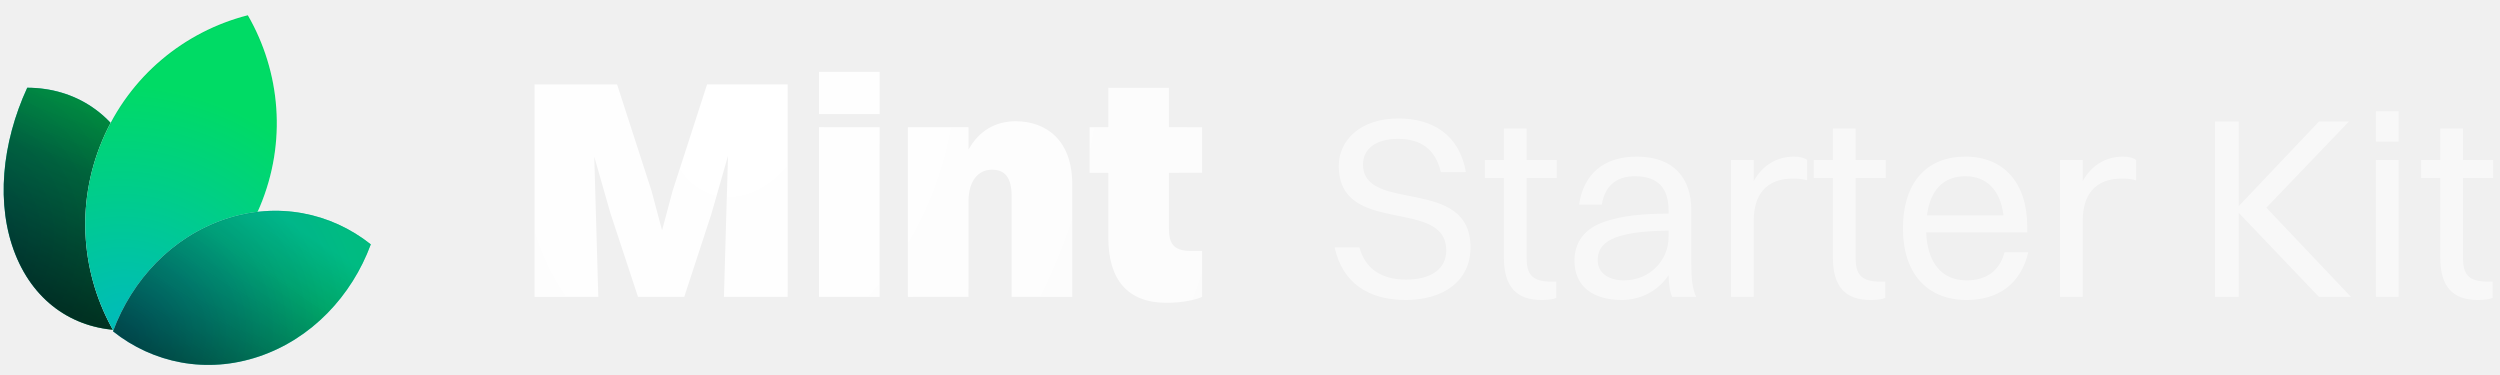
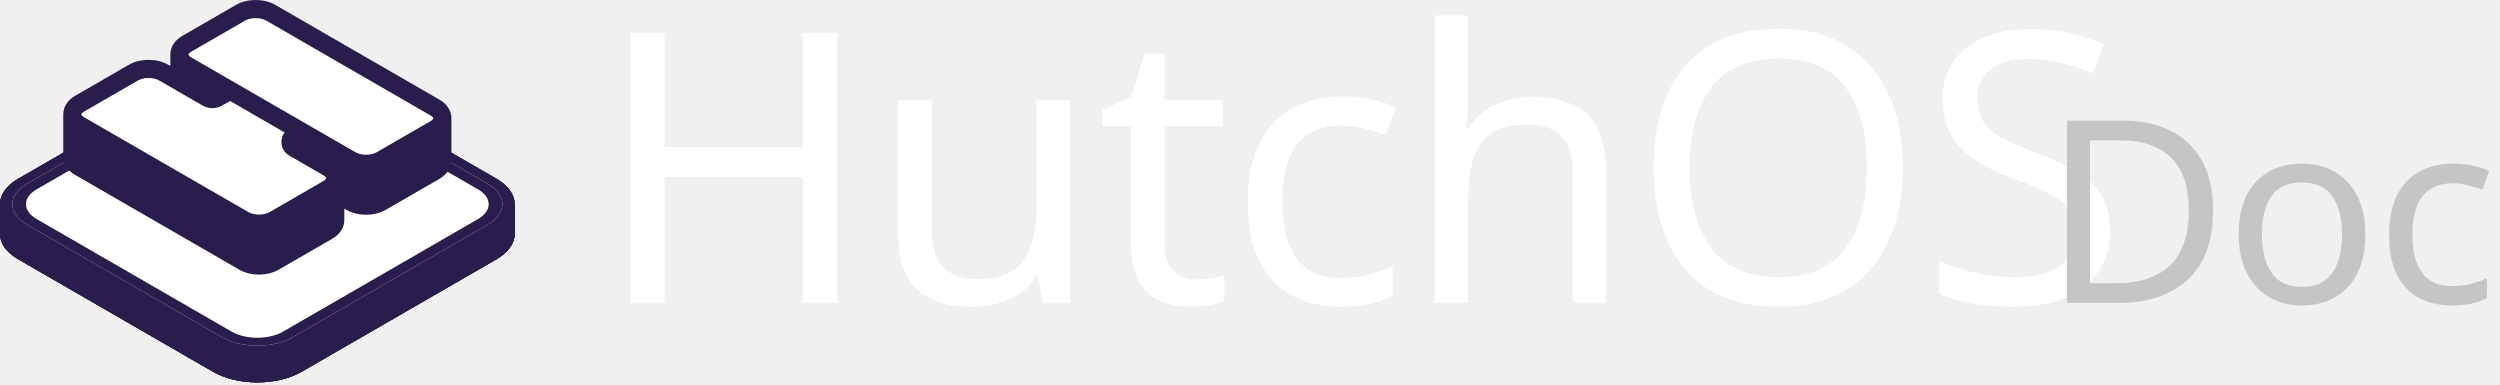
- <svg xmlns="http://www.w3.org/2000/svg" width="160" height="24" viewBox="0 0 160 24" fill="none">
-   <path d="M7.953 21.139C4.896 21.13 2.255 19.458 0.987 16.29C-0.28 13.121 0.109 9.163 1.744 5.615C4.801 5.624 7.442 7.296 8.71 10.465C9.977 13.633 9.588 17.591 7.953 21.139Z" fill="white" />
-   <path d="M7.953 21.139C4.896 21.13 2.255 19.458 0.987 16.29C-0.28 13.121 0.109 9.163 1.744 5.615C4.801 5.624 7.442 7.296 8.71 10.465C9.977 13.633 9.588 17.591 7.953 21.139Z" fill="url(#paint0_radial_115_109)" />
-   <path d="M7.953 21.139C4.896 21.13 2.255 19.458 0.987 16.29C-0.28 13.121 0.109 9.163 1.744 5.615C4.801 5.624 7.442 7.296 8.71 10.465C9.977 13.633 9.588 17.591 7.953 21.139Z" fill="black" fill-opacity="0.5" style="mix-blend-mode:hard-light" />
-   <path d="M7.953 21.139C4.896 21.13 2.255 19.458 0.987 16.29C-0.28 13.121 0.109 9.163 1.744 5.615C4.801 5.624 7.442 7.296 8.71 10.465C9.977 13.633 9.588 17.591 7.953 21.139Z" fill="url(#paint1_linear_115_109)" fill-opacity="0.5" style="mix-blend-mode:hard-light" />
-   <path d="M7.935 21.111C4.897 21.096 2.274 19.431 1.013 16.279C-0.248 13.124 0.136 9.182 1.762 5.643C4.8 5.659 7.423 7.324 8.684 10.476C9.945 13.63 9.561 17.572 7.935 21.111Z" stroke="url(#paint2_linear_115_109)" stroke-opacity="0.05" stroke-width="0.056" />
-   <path d="M7.31 21.257C11.354 20.221 14.884 17.375 16.628 13.236C18.373 9.097 17.945 4.587 15.86 0.976C11.816 2.012 8.287 4.858 6.542 8.998C4.797 13.137 5.225 17.646 7.31 21.257Z" fill="white" />
-   <path d="M7.31 21.257C11.354 20.221 14.884 17.375 16.628 13.236C18.373 9.097 17.945 4.587 15.86 0.976C11.816 2.012 8.287 4.858 6.542 8.998C4.797 13.137 5.225 17.646 7.31 21.257Z" fill="url(#paint3_radial_115_109)" />
-   <path d="M16.602 13.225C14.864 17.349 11.351 20.187 7.324 21.225C5.253 17.624 4.829 13.132 6.568 9.009C8.306 4.885 11.819 2.047 15.846 1.009C17.918 4.61 18.341 9.101 16.602 13.225Z" stroke="url(#paint4_linear_115_109)" stroke-opacity="0.05" stroke-width="0.056" />
-   <path d="M7.234 21.207C9.789 23.237 13.21 23.951 16.577 22.814C19.944 21.677 22.506 18.945 23.73 15.638C21.175 13.608 17.754 12.894 14.387 14.031C11.02 15.168 8.458 17.901 7.234 21.207Z" fill="white" />
-   <path d="M7.234 21.207C9.789 23.237 13.21 23.951 16.577 22.814C19.944 21.677 22.506 18.945 23.73 15.638C21.175 13.608 17.754 12.894 14.387 14.031C11.02 15.168 8.458 17.901 7.234 21.207Z" fill="url(#paint5_radial_115_109)" />
-   <path d="M7.234 21.207C9.789 23.237 13.21 23.951 16.577 22.814C19.944 21.677 22.506 18.945 23.73 15.638C21.175 13.608 17.754 12.894 14.387 14.031C11.02 15.168 8.458 17.901 7.234 21.207Z" fill="black" fill-opacity="0.2" style="mix-blend-mode:hard-light" />
-   <path d="M7.234 21.207C9.789 23.237 13.21 23.951 16.577 22.814C19.944 21.677 22.506 18.945 23.73 15.638C21.175 13.608 17.754 12.894 14.387 14.031C11.02 15.168 8.458 17.901 7.234 21.207Z" fill="url(#paint6_linear_115_109)" fill-opacity="0.5" style="mix-blend-mode:hard-light" />
-   <path d="M16.568 22.787C13.218 23.918 9.814 23.212 7.267 21.198C8.492 17.907 11.044 15.189 14.396 14.058C17.747 12.927 21.15 13.633 23.697 15.648C22.472 18.938 19.92 21.656 16.568 22.787Z" stroke="url(#paint7_linear_115_109)" stroke-opacity="0.05" stroke-width="0.056" />
-   <path d="M34.212 19V5.4H39.492L41.692 12.2L42.372 14.74L43.052 12.2L45.252 5.4H50.412V19H46.332L46.592 9.98L45.532 13.68L43.792 19H40.832L39.052 13.6L38.032 10.02L38.292 19H34.212ZM52.416 7.3V4.6H56.295V7.3H52.416ZM52.416 19V8.14H56.295V19H52.416ZM58.104 19V8.14H61.984V9.58C62.664 8.34 63.744 7.76 65.004 7.76C66.964 7.76 68.624 8.98 68.624 11.78V19H64.744V12.56C64.744 11.34 64.304 10.86 63.484 10.86C62.604 10.86 61.984 11.58 61.984 12.88V19H58.104ZM70.933 15.22V11.06H69.733V8.14H70.933V5.62H74.813V8.14H76.933V11.06H74.813V14.6C74.813 15.5 75.033 16.06 76.213 16.06H76.933V19C76.493 19.2 75.673 19.38 74.653 19.38C72.153 19.38 70.933 17.88 70.933 15.22Z" fill="url(#paint8_radial_115_109)" />
-   <path d="M87.232 10.519C87.232 13.687 94.112 11.229 94.112 15.832C94.112 17.994 92.364 19.198 89.971 19.198C87.562 19.198 85.912 18.093 85.417 15.832H87.001C87.364 17.169 88.371 17.895 89.987 17.895C91.671 17.895 92.561 17.152 92.561 16.03C92.561 12.598 85.681 15.155 85.681 10.618C85.681 9.001 87.034 7.582 89.509 7.582C91.671 7.582 93.403 8.621 93.816 11.014H92.215C91.868 9.529 90.912 8.886 89.476 8.886C88.057 8.886 87.232 9.529 87.232 10.519ZM96.25 16.476V11.393H95.029V10.239H96.25V8.226H97.702V10.239H99.632V11.393H97.702V16.476C97.702 17.532 98.015 18.026 99.302 18.026H99.599V19.066C99.434 19.148 99.071 19.198 98.659 19.198C97.025 19.198 96.25 18.323 96.25 16.476ZM102.516 13.093H101.064C101.345 11.162 102.615 10.024 104.76 10.024C107.103 10.024 108.242 11.393 108.242 13.44V16.888C108.242 17.895 108.324 18.521 108.555 19H107.021C106.856 18.654 106.806 18.142 106.79 17.614C106.047 18.72 104.859 19.198 103.803 19.198C101.988 19.198 100.767 18.357 100.767 16.69C100.767 15.486 101.427 14.611 102.714 14.182C103.902 13.786 105.107 13.687 106.79 13.671V13.473C106.79 12.053 106.13 11.278 104.628 11.278C103.374 11.278 102.698 11.971 102.516 13.093ZM102.252 16.657C102.252 17.465 102.929 17.944 103.952 17.944C105.569 17.944 106.79 16.674 106.79 15.172V14.759C103.061 14.793 102.252 15.585 102.252 16.657ZM110.787 19V10.239H112.239V11.591C112.833 10.519 113.774 10.024 114.83 10.024C115.176 10.024 115.49 10.107 115.655 10.239V11.542C115.407 11.46 115.094 11.427 114.747 11.427C112.998 11.427 112.239 12.515 112.239 14.1V19H110.787ZM117.305 16.476V11.393H116.084V10.239H117.305V8.226H118.757V10.239H120.688V11.393H118.757V16.476C118.757 17.532 119.071 18.026 120.358 18.026H120.655V19.066C120.49 19.148 120.127 19.198 119.714 19.198C118.081 19.198 117.305 18.323 117.305 16.476ZM129.809 16.145C129.33 18.192 127.862 19.198 125.865 19.198C123.324 19.198 121.79 17.482 121.79 14.627C121.79 11.658 123.324 10.024 125.783 10.024C128.258 10.024 129.743 11.723 129.743 14.512V14.875H123.275C123.357 16.838 124.281 17.944 125.865 17.944C127.103 17.944 127.977 17.35 128.291 16.145H129.809ZM125.783 11.278C124.38 11.278 123.539 12.152 123.324 13.786H128.225C128.027 12.169 127.152 11.278 125.783 11.278ZM131.843 19V10.239H133.295V11.591C133.889 10.519 134.829 10.024 135.885 10.024C136.232 10.024 136.545 10.107 136.71 10.239V11.542C136.463 11.46 136.149 11.427 135.803 11.427C134.054 11.427 133.295 12.515 133.295 14.1V19H131.843ZM141.763 19V7.78H143.281V13.192L148.413 7.78H150.327L145.047 13.291L150.459 19H148.413L143.281 13.621V19H141.763ZM152.06 9.067V7.12H153.512V9.067H152.06ZM152.06 19V10.239H153.512V19H152.06ZM156.178 16.476V11.393H154.957V10.239H156.178V8.226H157.63V10.239H159.56V11.393H157.63V16.476C157.63 17.532 157.943 18.026 159.23 18.026H159.527V19.066C159.362 19.148 158.999 19.198 158.587 19.198C156.953 19.198 156.178 18.323 156.178 16.476Z" fill="white" fill-opacity="0.55" />
-   <defs>
-     <radialGradient id="paint0_radial_115_109" cx="0" cy="0" r="1" gradientUnits="userSpaceOnUse" gradientTransform="translate(-3.00503 15.023) rotate(-10.029) scale(17.9572 17.784)">
-       <stop stop-color="#00B0BB" />
-       <stop offset="1" stop-color="#00DB65" />
-     </radialGradient>
-     <linearGradient id="paint1_linear_115_109" x1="7.39" y1="4.813" x2="1.63" y2="18.689" gradientUnits="userSpaceOnUse">
-       <stop stop-color="#18E299" />
-       <stop offset="1" />
-     </linearGradient>
-     <linearGradient id="paint2_linear_115_109" x1="7.948" y1="8.016" x2="1.761" y2="18.746" gradientUnits="userSpaceOnUse">
-       <stop />
-       <stop offset="1" stop-opacity="0" />
-     </linearGradient>
-     <radialGradient id="paint3_radial_115_109" cx="0" cy="0" r="1" gradientUnits="userSpaceOnUse" gradientTransform="translate(8.11404 20.8822) rotate(-75.7542) scale(21.6246 23.7772)">
-       <stop stop-color="#00BBBB" />
-       <stop offset="0.713" stop-color="#00DB65" />
-     </radialGradient>
-     <linearGradient id="paint4_linear_115_109" x1="7.602" y1="5.871" x2="15.556" y2="16.372" gradientUnits="userSpaceOnUse">
-       <stop />
-       <stop offset="1" stop-opacity="0" />
-     </linearGradient>
-     <radialGradient id="paint5_radial_115_109" cx="0" cy="0" r="1" gradientUnits="userSpaceOnUse" gradientTransform="translate(7.84537 21.5181) rotate(-20.3525) scale(18.5603 17.32)">
-       <stop stop-color="#00B0BB" />
-       <stop offset="1" stop-color="#00DB65" />
-     </radialGradient>
-     <linearGradient id="paint6_linear_115_109" x1="16.808" y1="13.007" x2="10.041" y2="22.994" gradientUnits="userSpaceOnUse">
-       <stop stop-color="#00B1BC" />
-       <stop offset="1" />
-     </linearGradient>
-     <linearGradient id="paint7_linear_115_109" x1="16.808" y1="13.007" x2="14.169" y2="23.841" gradientUnits="userSpaceOnUse">
-       <stop />
-       <stop offset="1" stop-opacity="0" />
-     </linearGradient>
-     <radialGradient id="paint8_radial_115_109" cx="0" cy="0" r="1" gradientUnits="userSpaceOnUse" gradientTransform="translate(47.2781 7) rotate(19.0047) scale(67.5582 85.7506)">
-       <stop stop-color="white" />
-       <stop offset="1" stop-color="white" stop-opacity="0.5" />
-     </radialGradient>
-   </defs>
+ <svg xmlns="http://www.w3.org/2000/svg" width="813px" height="125px" viewBox="0 0 813 125" version="1.1">
+   <g id="Page-1" stroke="none" stroke-width="1" fill="none" fill-rule="evenodd">
+     <g id="Group-3-Copy">
+       <text id="HutchOS-Docs" font-family="LeagueSpartan-Medium, League Spartan" font-size="123" font-weight="400" letter-spacing="-1.9">
+         <tspan x="193.136" y="98.517" fill="#FFFFFF">HutchOS</tspan>
+         <tspan x="634.784" y="98.517" fill="#291D4D"> </tspan>
+         <tspan x="664.148" y="98.517" font-family="LeagueSpartan-Regular, League Spartan" font-size="83" font-weight="normal" letter-spacing="-1.282" fill="#C5C5C5">Docs</tspan>
+       </text>
+       <path d="M8.759,82.683 C5.584,80.85 3.997,78.447 3.997,76.045 C3.997,73.643 5.584,71.241 8.759,69.408 L72.185,32.792 C78.535,29.126 88.83,29.126 95.18,32.792 L158.606,69.408 C161.781,71.241 163.369,73.643 163.369,76.045 C163.369,78.447 161.782,80.85 158.606,82.683 L95.18,119.299 C88.83,122.965 78.535,122.965 72.185,119.299 L8.759,82.683 Z" id="Path" fill="#FFFFFF" fill-rule="nonzero" />
+       <path d="M74.001,35.937 L10.575,72.553 C8.061,74.004 7.628,75.398 7.628,76.045 C7.628,76.693 8.061,78.087 10.575,79.538 L74.001,116.154 C76.494,117.594 79.99,118.417 83.683,118.417 C87.376,118.417 90.872,117.594 93.365,116.154 L156.791,79.538 C159.305,78.087 159.738,76.693 159.738,76.045 C159.738,75.398 159.304,74.004 156.791,72.553 L93.365,35.937 C90.872,34.498 87.376,33.674 83.683,33.674 C79.99,33.674 76.494,34.498 74.001,35.937 Z M3.997,76.045 C3.997,78.447 5.584,80.85 8.759,82.683 L72.185,119.299 C78.535,122.965 88.83,122.965 95.18,119.299 L158.606,82.683 C161.782,80.85 163.369,78.447 163.369,76.045 C163.369,73.643 161.781,71.241 158.606,69.408 L95.18,32.792 C88.83,29.126 78.535,29.126 72.185,32.792 L8.759,69.408 C5.584,71.241 3.997,73.643 3.997,76.045 Z" id="Shape" fill="#291D4D" />
+       <path d="M95.18,23.153 C88.83,19.487 78.535,19.487 72.185,23.153 L72.185,32.792 C78.535,29.126 88.83,29.126 95.18,32.792 L95.18,23.153 Z" id="Path" fill="#FFFFFF" fill-rule="nonzero" />
+       <path d="M75.816,25.426 L75.816,27.427 C78.359,26.737 81.053,26.412 83.683,26.412 C86.313,26.412 89.006,26.737 91.549,27.427 L91.549,25.426 C89.297,24.531 86.549,24.034 83.683,24.034 C80.816,24.034 78.069,24.531 75.816,25.426 Z M95.18,23.153 C88.83,19.487 78.535,19.487 72.185,23.153 L72.185,32.792 C73.29,32.154 74.514,31.628 75.816,31.212 C80.696,29.653 86.669,29.653 91.549,31.212 C92.851,31.628 94.075,32.154 95.18,32.792 L95.18,23.153 Z" id="Shape" fill="#291D4D" />
+       <polygon id="Path" fill="#FFFFFF" fill-rule="nonzero" points="72.185 23.153 8.759 59.768 8.759 69.408 72.185 32.792" />
+       <path d="M12.39,61.865 L12.39,63.119 L68.554,30.696 L68.554,29.442 L12.39,61.865 Z M8.759,59.768 L8.759,69.408 L72.185,32.792 L72.185,23.153 L8.759,59.768 Z" id="Shape" fill="#291D4D" />
+       <polygon id="Path" fill="#FFFFFF" fill-rule="nonzero" points="158.606 59.768 95.18 23.153 95.18 32.792 158.606 69.408" />
+       <path d="M95.18,23.153 L95.18,32.792 L158.606,69.408 L158.606,59.768 L95.18,23.153 Z M98.811,29.442 L98.811,30.696 L154.975,63.119 L154.975,61.865 L98.811,29.442 Z" id="Shape" fill="#291D4D" />
+       <path d="M3.997,66.405 C3.997,64.003 5.584,61.601 8.759,59.768 L8.759,69.408 C5.584,71.241 3.997,73.643 3.997,76.045 L3.997,66.405 Z" id="Path" fill="#FFFFFF" fill-rule="nonzero" />
+       <path d="M7.628,70.132 C7.979,69.882 8.356,69.641 8.759,69.408 L8.759,59.768 C7.131,60.708 5.921,61.797 5.128,62.96 C4.374,64.064 3.997,65.235 3.997,66.405 L3.997,76.045 C3.997,73.947 5.207,71.85 7.628,70.132 Z" id="Path" fill="#291D4D" />
+       <path d="M163.369,66.405 C163.368,64.003 161.781,61.601 158.606,59.768 L158.606,69.408 C161.781,71.241 163.368,73.643 163.369,76.045 L163.369,66.405 Z" id="Path" fill="#FFFFFF" fill-rule="nonzero" />
+       <path d="M163.369,66.405 C163.369,65.235 162.992,64.064 162.238,62.96 C161.444,61.797 160.234,60.708 158.606,59.768 L158.606,69.408 C159.009,69.641 159.386,69.882 159.738,70.132 C162.158,71.85 163.368,73.947 163.369,76.045 L163.369,66.405 Z" id="Path" fill="#291D4D" />
+       <path d="M8.759,73.044 C5.584,71.211 3.997,68.809 3.997,66.407 L3.997,76.045 C3.996,78.447 5.584,80.85 8.759,82.683 L8.759,73.044 Z" id="Path" fill="#FFFFFF" fill-rule="nonzero" />
+       <path d="M7.628,72.32 C5.207,70.602 3.997,68.504 3.997,66.407 L3.997,76.045 C3.996,77.216 4.373,78.387 5.128,79.492 C5.921,80.654 7.131,81.744 8.759,82.683 L8.759,73.044 C8.356,72.811 7.979,72.57 7.628,72.32 Z" id="Path" fill="#291D4D" />
+       <path d="M158.606,73.044 C161.781,71.211 163.368,68.809 163.369,66.407 L163.369,76.045 C163.369,78.447 161.782,80.85 158.606,82.683 L158.606,73.044 Z" id="Path" fill="#FFFFFF" fill-rule="nonzero" />
+       <path d="M163.369,66.407 C163.368,68.504 162.158,70.602 159.738,72.32 C159.386,72.57 159.009,72.811 158.606,73.044 L158.606,82.683 C160.234,81.744 161.444,80.654 162.238,79.492 C162.992,78.387 163.369,77.216 163.369,76.045 L163.369,66.407 Z" id="Path" fill="#291D4D" />
+       <polygon id="Path" fill="#FFFFFF" fill-rule="nonzero" points="8.759 73.044 72.185 109.66 72.185 119.299 8.759 82.683" />
+       <path d="M8.759,73.044 L8.759,82.683 L72.185,119.299 L72.185,109.66 L8.759,73.044 Z M12.39,79.333 L68.554,111.756 L68.554,113.01 L12.39,80.587 L12.39,79.333 Z" id="Shape" fill="#291D4D" />
+       <polygon id="Path" fill="#FFFFFF" fill-rule="nonzero" points="95.18 109.66 158.606 73.044 158.606 82.683 95.18 119.299" />
+       <path d="M98.811,111.756 L98.811,113.01 L154.975,80.587 L154.975,79.333 L98.811,111.756 Z M95.18,109.66 L95.18,119.299 L158.606,82.683 L158.606,73.044 L95.18,109.66 Z" id="Shape" fill="#291D4D" />
+       <path d="M72.185,109.66 C78.535,113.325 88.83,113.325 95.18,109.66 L95.18,119.299 C88.83,122.965 78.535,122.965 72.185,119.299 L72.185,109.66 Z" id="Path" fill="#FFFFFF" fill-rule="nonzero" />
+       <path d="M72.185,109.66 L72.185,119.299 C78.535,122.965 88.83,122.965 95.18,119.299 L95.18,109.66 C94.075,110.297 92.851,110.824 91.549,111.24 C86.669,112.799 80.696,112.799 75.816,111.24 C74.514,110.824 73.29,110.297 72.185,109.66 Z M75.816,115.025 L75.816,117.026 C78.069,117.921 80.816,118.417 83.683,118.417 C86.549,118.417 89.297,117.921 91.549,117.026 L91.549,115.025 C89.006,115.715 86.313,116.04 83.683,116.04 C81.053,116.04 78.359,115.715 75.816,115.025 Z" id="Shape" fill="#291D4D" />
+       <path d="M5.933,84.315 C1.977,82.031 1.15897086e-06,79.038 1.15897086e-06,76.045 C1.15897086e-06,73.052 1.978,70.06 5.933,67.777 L69.359,31.161 C77.27,26.594 90.096,26.594 98.006,31.161 L161.432,67.777 C165.388,70.06 167.365,73.054 167.365,76.047 C167.365,79.039 165.387,82.032 161.432,84.315 L98.006,120.931 C90.096,125.498 77.27,125.498 69.359,120.931 L5.933,84.315 Z M11.585,71.04 C9.19,72.422 7.993,74.234 7.993,76.046 C7.993,77.858 9.191,79.67 11.585,81.052 L75.011,117.668 C79.8,120.433 87.565,120.433 92.354,117.668 L155.78,81.052 C158.175,79.669 159.372,77.857 159.372,76.045 C159.372,74.233 158.175,72.422 155.78,71.04 L92.354,34.424 C87.565,31.659 79.8,31.659 75.011,34.424 L11.585,71.04 Z" id="Shape" fill="#291D4D" />
+       <path d="M4.91,78.94 C4.558,78.043 4.362,77.076 4.362,76.047 C4.362,75.017 4.557,74.05 4.91,73.152 C3.935,74.268 3.631,75.294 3.631,76.045 C3.631,76.797 3.934,77.824 4.91,78.94 Z M162.456,78.94 C162.808,78.042 163.004,77.074 163.004,76.044 C163.003,75.016 162.808,74.049 162.456,73.152 C163.431,74.268 163.734,75.295 163.734,76.046 C163.734,76.798 163.43,77.824 162.456,78.94 Z M1.15897086e-06,76.045 C1.15897086e-06,79.038 1.977,82.031 5.933,84.315 L69.359,120.931 C77.27,125.498 90.096,125.498 98.006,120.931 L161.432,84.315 C165.387,82.032 167.365,79.039 167.365,76.047 C167.365,73.054 165.388,70.06 161.432,67.777 L98.006,31.161 C90.096,26.594 77.27,26.594 69.359,31.161 L5.933,67.777 C1.978,70.06 1.15897086e-06,73.052 1.15897086e-06,76.045 Z M7.993,76.046 C7.993,74.234 9.19,72.422 11.585,71.04 L75.011,34.424 C79.8,31.659 87.565,31.659 92.354,34.424 L155.78,71.04 C158.175,72.422 159.372,74.233 159.372,76.045 C159.372,77.857 158.175,79.669 155.78,81.052 L92.354,117.668 C87.565,120.433 79.8,120.433 75.011,117.668 L11.585,81.052 C9.191,79.67 7.993,77.858 7.993,76.046 Z" id="Shape" fill="#291D4D" />
+       <path d="M69.359,21.521 C77.27,16.954 90.096,16.954 98.006,21.521 L98.006,31.161 C90.096,26.594 77.27,26.594 69.359,31.161 L69.359,21.521 Z" id="Path" fill="#291D4D" fill-rule="nonzero" />
+       <path d="M69.359,21.521 L69.359,31.161 C70.48,30.514 71.7,29.958 72.99,29.494 C79.516,27.149 87.85,27.149 94.375,29.494 C95.665,29.958 96.885,30.514 98.006,31.161 L98.006,21.521 C90.096,16.954 77.27,16.954 69.359,21.521 Z M94.375,23.757 C91.339,22.443 87.578,21.727 83.683,21.727 C79.787,21.727 76.026,22.443 72.99,23.757 L72.99,25.666 C76.391,24.607 80.077,24.104 83.683,24.104 C87.289,24.104 90.975,24.607 94.375,25.666 L94.375,23.757 Z" id="Shape" fill="#291D4D" />
+       <path d="M92.354,24.784 C87.565,22.019 79.8,22.019 75.011,24.784 L75.011,34.424 C79.8,31.659 87.565,31.659 92.354,34.424 L92.354,24.784 Z" id="Path" fill="#291D4D" fill-rule="nonzero" />
+       <path d="M78.642,27.121 L78.642,29.243 C80.304,28.887 82.014,28.719 83.683,28.719 C85.351,28.719 87.062,28.887 88.723,29.243 L88.723,27.121 C87.258,26.624 85.517,26.342 83.683,26.342 C81.849,26.342 80.108,26.624 78.642,27.121 Z M92.354,24.784 C87.565,22.019 79.8,22.019 75.011,24.784 L75.011,34.424 C76.093,33.799 77.326,33.316 78.642,32.974 C81.839,32.142 85.526,32.142 88.723,32.974 C90.04,33.316 91.273,33.799 92.354,34.424 L92.354,24.784 Z" id="Shape" fill="#291D4D" />
+       <polygon id="Path" fill="#291D4D" fill-rule="nonzero" points="5.933 58.137 69.359 21.521 69.359 31.161 5.933 67.777" />
+       <path d="M9.564,60.234 L9.564,61.487 L65.728,29.064 L65.728,27.81 L9.564,60.234 Z M5.933,58.137 L5.933,67.777 L69.359,31.161 L69.359,21.521 L5.933,58.137 Z" id="Shape" fill="#291D4D" />
+       <polygon id="Path" fill="#291D4D" fill-rule="nonzero" points="98.006 21.521 161.432 58.137 161.432 67.777 98.006 31.161" />
+       <path d="M98.006,21.521 L98.006,31.161 L161.432,67.777 L161.432,58.137 L98.006,21.521 Z M101.637,27.81 L157.801,60.234 L157.801,61.487 L101.637,29.064 L101.637,27.81 Z" id="Shape" fill="#291D4D" />
+       <polygon id="Path" fill="#291D4D" fill-rule="nonzero" points="75.011 24.784 11.585 61.4 11.585 71.04 75.011 34.424" />
+       <path d="M15.216,63.497 L15.216,64.75 L71.38,32.327 L71.38,31.073 L15.216,63.497 Z M11.585,61.4 L11.585,71.04 L75.011,34.424 L75.011,24.784 L11.585,61.4 Z" id="Shape" fill="#291D4D" />
+       <polygon id="Path" fill="#291D4D" fill-rule="nonzero" points="155.78 61.4 92.354 24.784 92.354 34.424 155.78 71.04" />
+       <path d="M92.354,24.784 L92.354,34.424 L155.78,71.04 L155.78,61.4 L92.354,24.784 Z M95.985,31.073 L95.985,32.327 L152.149,64.75 L152.149,63.497 L95.985,31.073 Z" id="Shape" fill="#291D4D" />
+       <path d="M1.25000062e-06,66.405 C0,63.413 1.978,60.42 5.933,58.137 L5.933,67.777 C1.978,70.06 0,73.052 1.25000062e-06,76.045 L1.25000062e-06,66.405 Z" id="Path" fill="#291D4D" fill-rule="nonzero" />
+       <path d="M3.631,69.361 C4.305,68.804 5.072,68.274 5.933,67.777 L5.933,58.137 C4.441,58.998 3.231,59.96 2.302,60.985 C0.768,62.678 0,64.541 1.25000062e-06,66.405 L1.25000062e-06,76.045 C0,73.704 1.211,71.363 3.631,69.361 Z" id="Path" fill="#291D4D" />
+       <path d="M161.432,58.137 C165.388,60.421 167.366,63.414 167.365,66.407 L167.365,76.045 C167.365,73.052 165.387,70.06 161.432,67.777 L161.432,58.137 Z" id="Path" fill="#291D4D" fill-rule="nonzero" />
+       <path d="M163.734,69.361 C166.154,71.363 167.365,73.704 167.365,76.045 L167.365,66.407 C167.366,64.543 166.598,62.678 165.064,60.985 C164.134,59.96 162.924,58.998 161.432,58.137 L161.432,67.777 C162.293,68.274 163.06,68.804 163.734,69.361 Z" id="Path" fill="#291D4D" />
+       <path d="M159.372,66.405 C159.372,64.594 158.175,62.782 155.78,61.4 L155.78,71.04 C158.175,72.422 159.372,74.233 159.372,76.045 L159.372,66.405 Z" id="Path" fill="#291D4D" fill-rule="nonzero" />
+       <path d="M155.78,71.04 C158.175,72.422 159.372,74.233 159.372,76.045 L159.372,66.405 C159.372,64.594 158.175,62.782 155.78,61.4 L155.78,71.04 Z" id="Path" fill="#291D4D" />
+       <path d="M11.585,61.4 C9.19,62.782 7.993,64.595 7.993,66.407 L7.993,76.045 C7.993,74.233 9.191,72.422 11.585,71.04 L11.585,61.4 Z" id="Path" fill="#291D4D" fill-rule="nonzero" />
+       <path d="M7.993,76.045 C7.993,74.233 9.191,72.422 11.585,71.04 L11.585,61.4 C9.19,62.782 7.993,64.595 7.993,66.407 L7.993,76.045 Z" id="Path" fill="#291D4D" />
+       <path d="M155.78,71.412 C158.175,70.03 159.372,68.218 159.372,66.407 L159.372,76.045 C159.373,77.857 158.175,79.669 155.78,81.052 L155.78,71.412 Z" id="Path" fill="#291D4D" fill-rule="nonzero" />
+       <path d="M159.372,66.407 C159.372,68.218 158.175,70.03 155.78,71.412 L155.78,81.052 C158.175,79.669 159.373,77.857 159.372,76.045 L159.372,66.407 Z" id="Path" fill="#291D4D" />
+       <path d="M7.993,66.407 C7.993,68.218 9.191,70.03 11.585,71.412 L11.585,81.052 C9.191,79.67 7.993,77.858 7.993,76.046 L7.993,66.407 Z" id="Path" fill="#291D4D" fill-rule="nonzero" />
+       <path d="M7.993,66.407 C7.993,68.218 9.191,70.03 11.585,71.412 L11.585,81.052 C9.191,79.67 7.993,77.858 7.993,76.046 L7.993,66.407 Z" id="Path" fill="#291D4D" />
+       <path d="M5.933,74.675 C1.978,72.392 0,69.4 1.15897084e-06,66.407 L1.15897084e-06,76.045 C-0,79.038 1.977,82.031 5.933,84.315 L5.933,74.675 Z" id="Path" fill="#291D4D" fill-rule="nonzero" />
+       <path d="M1.15609911e-06,76.045 C-0,77.909 0.767,79.774 2.302,81.467 C3.231,82.491 4.441,83.454 5.933,84.315 L5.933,74.675 C5.072,74.178 4.305,73.647 3.631,73.09 C1.211,71.089 0,68.748 1.15609911e-06,66.407 L1.15609911e-06,76.045 Z" id="Path" fill="#291D4D" />
+       <path d="M167.365,66.407 C167.365,69.4 165.387,72.392 161.432,74.675 L161.432,84.315 C165.387,82.032 167.365,79.039 167.365,76.047 L167.365,66.407 Z" id="Path" fill="#291D4D" fill-rule="nonzero" />
+       <path d="M163.734,73.09 C163.06,73.647 162.293,74.178 161.432,74.675 L161.432,84.315 C162.924,83.454 164.134,82.491 165.064,81.467 C166.598,79.774 167.365,77.911 167.365,76.047 L167.365,66.407 C167.365,68.748 166.154,71.089 163.734,73.09 Z" id="Path" fill="#291D4D" />
+       <polygon id="Path" fill="#291D4D" fill-rule="nonzero" points="11.585 71.412 75.011 108.028 75.011 117.668 11.585 81.052" />
+       <path d="M11.585,71.412 L11.585,81.052 L75.011,117.668 L75.011,108.028 L11.585,71.412 Z M15.216,77.701 L71.38,110.125 L71.38,111.379 L15.216,78.955 L15.216,77.701 Z" id="Shape" fill="#291D4D" />
+       <polygon id="Path" fill="#291D4D" fill-rule="nonzero" points="92.354 108.028 155.78 71.412 155.78 81.052 92.354 117.668" />
+       <path d="M95.985,110.125 L95.985,111.379 L152.149,78.955 L152.149,77.701 L95.985,110.125 Z M92.354,108.028 L92.354,117.668 L155.78,81.052 L155.78,71.412 L92.354,108.028 Z" id="Shape" fill="#291D4D" />
+       <polygon id="Path" fill="#291D4D" fill-rule="nonzero" points="69.359 111.291 5.933 74.675 5.933 84.315 69.359 120.931" />
+       <path d="M5.933,74.675 L5.933,84.315 L69.359,120.931 L69.359,111.291 L5.933,74.675 Z M9.564,80.964 L9.564,82.218 L65.728,114.641 L65.728,113.388 L9.564,80.964 Z" id="Shape" fill="#291D4D" />
+       <polygon id="Path" fill="#291D4D" fill-rule="nonzero" points="161.432 74.675 98.006 111.291 98.006 120.931 161.432 84.315" />
+       <path d="M101.637,113.388 L101.637,114.641 L157.801,82.218 L157.801,80.964 L101.637,113.388 Z M98.006,111.291 L98.006,120.931 L161.432,84.315 L161.432,74.675 L98.006,111.291 Z" id="Shape" fill="#291D4D" />
+       <path d="M75.011,108.028 C79.8,110.793 87.565,110.793 92.354,108.028 L92.354,117.668 C87.565,120.433 79.8,120.433 75.011,117.668 L75.011,108.028 Z" id="Path" fill="#291D4D" fill-rule="nonzero" />
+       <path d="M75.011,108.028 L75.011,117.668 C79.8,120.433 87.565,120.433 92.354,117.668 L92.354,108.028 C91.273,108.653 90.04,109.136 88.723,109.478 C85.526,110.31 81.839,110.31 78.642,109.478 C77.326,109.136 76.093,108.653 75.011,108.028 Z M78.642,113.209 L78.642,115.331 C80.108,115.828 81.849,116.11 83.683,116.11 C85.517,116.11 87.258,115.828 88.723,115.331 L88.723,113.209 C87.062,113.565 85.351,113.733 83.683,113.733 C82.014,113.733 80.304,113.565 78.642,113.209 Z" id="Shape" fill="#291D4D" />
+       <path d="M98.006,111.291 C90.096,115.858 77.27,115.858 69.359,111.291 L69.359,120.931 C77.27,125.498 90.096,125.498 98.006,120.931 L98.006,111.291 Z" id="Path" fill="#291D4D" fill-rule="nonzero" />
+       <path d="M69.359,111.291 L69.359,120.931 C77.27,125.498 90.096,125.498 98.006,120.931 L98.006,111.291 C96.885,111.938 95.665,112.494 94.375,112.957 C87.85,115.302 79.516,115.302 72.99,112.957 C71.7,112.494 70.48,111.938 69.359,111.291 Z M72.99,116.786 L72.99,118.695 C76.026,120.009 79.787,120.725 83.683,120.725 C87.578,120.725 91.339,120.009 94.375,118.695 L94.375,116.786 C90.975,117.845 87.289,118.347 83.683,118.347 C80.077,118.347 76.391,117.845 72.99,116.786 Z" id="Shape" fill="#291D4D" />
+       <path d="M5.933,74.675 C-1.978,70.108 -1.978,62.704 5.933,58.137 L69.359,21.521 C77.27,16.954 90.096,16.954 98.006,21.521 L161.432,58.137 C169.343,62.704 169.343,70.108 161.432,74.675 L98.006,111.291 C90.096,115.858 77.27,115.858 69.359,111.291 L5.933,74.675 Z M11.585,61.4 C6.796,64.165 6.796,68.647 11.585,71.412 L75.011,108.028 C79.8,110.793 87.565,110.793 92.354,108.028 L155.78,71.412 C160.57,68.647 160.57,64.165 155.78,61.4 L92.354,24.784 C87.565,22.019 79.8,22.019 75.011,24.784 L11.585,61.4 Z" id="Shape" fill="#291D4D" />
+       <path d="M5.933,58.137 C-1.978,62.704 -1.978,70.108 5.933,74.675 L69.359,111.291 C77.27,115.858 90.096,115.858 98.006,111.291 L161.432,74.675 C169.343,70.108 169.343,62.704 161.432,58.137 L98.006,21.521 C90.096,16.954 77.27,16.954 69.359,21.521 L5.933,58.137 Z M11.585,71.412 C6.796,68.647 6.796,64.165 11.585,61.4 L75.011,24.784 C79.8,22.019 87.565,22.019 92.354,24.784 L155.78,61.4 C160.57,64.165 160.57,68.647 155.78,71.412 L92.354,108.028 C87.565,110.793 79.8,110.793 75.011,108.028 L11.585,71.412 Z" id="Shape" fill="#291D4D" />
+       <path d="M8.759,73.044 C2.409,69.378 2.409,63.434 8.759,59.768 L72.185,23.153 C78.535,19.487 88.83,19.487 95.18,23.153 L158.606,59.768 C164.956,63.434 164.956,69.378 158.606,73.044 L95.18,109.66 C88.83,113.325 78.535,113.325 72.185,109.66 L8.759,73.044 Z" id="Path" fill="#FFFFFF" fill-rule="nonzero" />
+       <path d="M75.33,24.968 L11.904,61.584 C7.291,64.247 7.291,68.565 11.904,71.228 L75.33,107.844 C79.943,110.507 87.422,110.507 92.035,107.844 L155.461,71.228 C160.075,68.565 160.075,64.247 155.461,61.584 L92.035,24.968 C87.422,22.305 79.943,22.305 75.33,24.968 Z M8.759,59.768 C2.409,63.434 2.409,69.378 8.759,73.044 L72.185,109.66 C78.535,113.325 88.83,113.325 95.18,109.66 L158.606,73.044 C164.956,69.378 164.956,63.434 158.606,59.768 L95.18,23.153 C88.83,19.487 78.535,19.487 72.185,23.153 L8.759,59.768 Z" id="Shape" fill="#291D4D" />
+       <path d="M77.676,3.155 C79.298,2.219 81.281,1.816 83.142,1.816 C85.002,1.816 86.985,2.219 88.607,3.155 L142.051,34.009 C143.661,34.938 144.98,36.473 144.98,38.474 L144.98,52.092 C144.98,54.093 143.661,55.629 142.051,56.558 L124.518,66.68 C122.896,67.616 120.913,68.019 119.052,68.019 C117.192,68.019 115.209,67.616 113.586,66.68 L110.154,64.698 L110.154,71.554 C110.154,73.555 108.835,75.09 107.226,76.019 L89.689,86.143 C88.067,87.079 86.085,87.482 84.225,87.482 C82.365,87.482 80.383,87.079 78.761,86.143 L25.313,55.287 C23.704,54.359 22.385,52.824 22.385,50.823 L22.385,37.205 C22.385,35.204 23.704,33.67 25.313,32.741 L42.85,22.617 C44.472,21.68 46.455,21.277 48.314,21.277 C50.174,21.277 52.156,21.68 53.778,22.617 L57.214,24.6 L57.214,17.743 C57.214,15.741 58.533,14.206 60.143,13.277 L77.676,3.155 Z M79.945,20.704 L73.279,24.552 L115.856,49.131 C116.626,49.576 117.778,49.863 119.052,49.863 C120.327,49.863 121.479,49.576 122.249,49.131 L128.914,45.283 L86.338,20.704 C85.568,20.259 84.416,19.972 83.142,19.972 C81.867,19.972 80.715,20.259 79.945,20.704 Z M38.452,44.014 L45.12,40.165 C45.889,39.721 47.04,39.434 48.314,39.434 C49.588,39.434 50.739,39.721 51.509,40.165 L65.655,48.332 C67.762,49.548 70.357,49.548 72.463,48.332 L74.818,46.972 L91.063,56.351 L91.063,59.774 C91.063,61.656 91.993,63.537 93.855,64.612 L94.087,64.745 L87.42,68.595 C86.65,69.039 85.499,69.326 84.225,69.326 C82.951,69.326 81.8,69.039 81.031,68.595 L38.452,44.014 Z M91.893,48.915 L94.728,50.551 L94.728,51.498 L93.855,50.994 C93.009,50.506 92.354,49.85 91.893,49.104 L91.893,48.915 Z" id="Shape" fill="#291D4D" />
+       <path d="M76.768,1.583 C78.731,0.449 81.047,2.13162821e-14 83.142,2.13162821e-14 C85.236,2.13162821e-14 87.552,0.449 89.515,1.583 L142.959,32.436 C144.889,33.55 146.796,35.587 146.796,38.474 L146.796,52.092 C146.796,54.979 144.889,57.016 142.959,58.13 L125.426,68.252 C123.463,69.385 121.147,69.835 119.052,69.835 C116.958,69.835 114.642,69.385 112.679,68.252 L111.97,67.843 L111.97,71.554 C111.97,74.441 110.063,76.477 108.134,77.591 L90.597,87.715 C88.634,88.849 86.319,89.298 84.225,89.298 C82.132,89.298 79.816,88.849 77.853,87.715 L24.405,56.86 C22.476,55.746 20.57,53.71 20.57,50.823 L20.57,37.205 C20.57,34.318 22.476,32.282 24.405,31.168 L41.943,21.044 C43.905,19.911 46.221,19.462 48.314,19.462 C50.408,19.462 52.723,19.911 54.686,21.044 L55.398,21.455 L55.398,17.743 C55.398,14.855 57.305,12.819 59.235,11.705 L76.768,1.583 Z M83.142,3.631 C81.515,3.631 79.864,3.988 78.583,4.728 L61.05,14.85 C59.761,15.594 59.029,16.627 59.029,17.743 L59.029,24.6 C59.029,25.249 58.683,25.848 58.122,26.172 C57.56,26.497 56.868,26.497 56.306,26.172 L52.87,24.189 C51.59,23.45 49.94,23.093 48.314,23.093 C46.688,23.093 45.039,23.45 43.758,24.189 L26.221,34.313 C24.933,35.057 24.201,36.09 24.201,37.205 L24.201,50.823 C24.201,51.938 24.933,52.971 26.221,53.715 L79.669,84.571 C80.949,85.31 82.599,85.667 84.225,85.667 C85.851,85.667 87.501,85.31 88.781,84.571 L106.318,74.446 C107.607,73.703 108.338,72.669 108.338,71.554 L108.338,64.698 C108.338,64.049 108.684,63.45 109.246,63.126 C109.808,62.801 110.5,62.801 111.062,63.126 L114.494,65.107 C115.775,65.847 117.426,66.204 119.052,66.204 C120.679,66.204 122.329,65.847 123.61,65.107 L141.144,54.985 C142.432,54.241 143.165,53.207 143.165,52.092 L143.165,38.474 C143.165,37.359 142.432,36.325 141.144,35.581 L87.7,4.728 C86.419,3.988 84.768,3.631 83.142,3.631 Z M83.142,21.788 C82.102,21.788 81.282,22.028 80.853,22.276 L76.911,24.552 L116.764,47.559 C117.193,47.807 118.012,48.047 119.052,48.047 C120.092,48.047 120.912,47.807 121.341,47.559 L125.283,45.283 L85.43,22.276 C85.001,22.028 84.182,21.788 83.142,21.788 Z M79.037,19.131 C80.148,18.49 81.632,18.156 83.142,18.156 C84.651,18.156 86.135,18.49 87.246,19.131 L129.822,43.711 C130.384,44.035 130.73,44.634 130.73,45.283 C130.73,45.932 130.384,46.531 129.822,46.856 L123.157,50.704 C122.046,51.345 120.562,51.679 119.052,51.679 C117.543,51.679 116.058,51.345 114.948,50.704 L72.372,26.124 C71.81,25.8 71.464,25.2 71.464,24.552 C71.464,23.903 71.81,23.304 72.372,22.979 L79.037,19.131 Z M44.212,38.592 C45.322,37.952 46.805,37.618 48.314,37.618 C49.823,37.618 51.307,37.952 52.416,38.592 L66.563,46.759 C68.108,47.651 70.011,47.651 71.556,46.759 L73.91,45.4 C74.472,45.076 75.164,45.076 75.726,45.4 L91.971,54.778 C92.532,55.103 92.879,55.702 92.879,56.351 L92.879,59.774 C92.878,61.056 93.505,62.313 94.763,63.039 L94.995,63.173 C95.557,63.497 95.903,64.097 95.903,64.745 C95.903,65.394 95.557,65.994 94.995,66.318 L88.327,70.167 C87.217,70.808 85.734,71.142 84.225,71.142 C82.716,71.142 81.233,70.808 80.123,70.167 L37.544,45.587 C36.983,45.262 36.636,44.663 36.636,44.014 C36.636,43.365 36.983,42.766 37.544,42.442 L44.212,38.592 Z M48.314,41.249 C47.275,41.249 46.456,41.49 46.028,41.737 L42.084,44.014 L81.938,67.022 C82.367,67.27 83.186,67.51 84.225,67.51 C85.264,67.51 86.083,67.27 86.512,67.022 L90.922,64.476 C89.806,63.122 89.247,61.442 89.247,59.774 C89.247,59.774 89.247,59.775 89.247,59.774 L89.247,57.399 L74.818,49.069 L73.371,49.904 C70.703,51.444 67.416,51.444 64.747,49.904 L50.601,41.737 C50.172,41.49 49.353,41.249 48.314,41.249 Z M90.985,47.342 C91.547,47.018 92.239,47.018 92.801,47.342 L95.636,48.979 C96.197,49.303 96.543,49.903 96.543,50.551 L96.543,51.498 C96.543,52.147 96.197,52.746 95.636,53.07 C95.074,53.395 94.382,53.395 93.82,53.07 L92.947,52.567 C91.838,51.926 90.966,51.057 90.349,50.059 C90.171,49.772 90.077,49.441 90.077,49.104 L90.077,48.915 C90.077,48.266 90.423,47.667 90.985,47.342 Z" id="Shape" fill="#291D4D" />
+       <path d="M61.277,20.244 C58.885,18.863 58.885,16.624 61.277,15.243 L78.81,5.121 C81.202,3.74 85.081,3.74 87.473,5.121 L140.917,35.974 C143.309,37.355 143.309,39.594 140.917,40.975 L123.383,51.097 C120.991,52.478 117.113,52.478 114.721,51.097 L61.277,20.244 Z M26.448,39.705 C24.057,38.324 24.057,36.087 26.448,34.706 L43.985,24.582 C46.376,23.202 50.252,23.202 52.643,24.582 L66.79,32.749 C68.194,33.56 69.924,33.56 71.329,32.749 L74.032,31.188 C74.466,30.938 75.17,30.938 75.604,31.188 L94.99,42.38 C95.424,42.631 95.424,43.037 94.99,43.288 L94.99,43.288 C92.78,44.563 92.78,47.753 94.99,49.029 L106.091,55.438 C108.482,56.818 108.482,59.056 106.091,60.436 L88.554,70.56 C86.163,71.94 82.287,71.94 79.896,70.56 L26.448,39.705 Z" id="Shape" fill="#FFFFFF" />
+       <path d="M83.142,2.27 C84.943,2.27 86.844,2.661 88.381,3.548 L141.824,34.402 C143.351,35.283 144.526,36.692 144.526,38.474 C144.526,40.257 143.351,41.666 141.824,42.547 L124.291,52.669 C122.754,53.556 120.854,53.948 119.052,53.948 C117.251,53.948 115.35,53.556 113.813,52.669 L97.123,43.034 C97.042,43.961 96.41,44.565 95.898,44.86 C94.898,45.437 94.898,46.879 95.898,47.456 L106.999,53.865 C108.525,54.746 109.7,56.155 109.7,57.937 C109.7,59.719 108.525,61.127 106.999,62.008 L89.462,72.133 C87.926,73.02 86.026,73.411 84.225,73.411 C82.424,73.411 80.525,73.02 78.988,72.133 L25.54,41.277 C24.014,40.396 22.839,38.987 22.839,37.205 C22.839,35.424 24.014,34.015 25.54,33.134 L43.077,23.01 C44.614,22.123 46.513,21.731 48.314,21.731 C50.115,21.731 52.015,22.123 53.551,23.01 L67.698,31.176 C68.54,31.663 69.578,31.663 70.421,31.176 L73.124,29.616 C73.259,29.538 73.398,29.472 73.538,29.418 L60.37,21.816 C58.843,20.935 57.668,19.525 57.668,17.743 C57.668,15.961 58.843,14.552 60.37,13.67 L77.903,3.548 C79.44,2.661 81.34,2.27 83.142,2.27 Z M83.142,5.901 C81.808,5.901 80.573,6.2 79.718,6.693 L62.185,16.815 C61.32,17.315 61.299,17.716 61.299,17.743 C61.299,17.771 61.32,18.172 62.185,18.671 L115.629,49.524 C116.484,50.018 117.719,50.317 119.052,50.317 C120.386,50.317 121.621,50.018 122.476,49.524 L140.009,39.402 C140.874,38.903 140.895,38.502 140.895,38.474 C140.895,38.447 140.874,38.046 140.009,37.547 L86.565,6.693 C85.71,6.2 84.475,5.901 83.142,5.901 Z M48.314,25.362 C46.982,25.362 45.747,25.661 44.893,26.154 L27.356,36.279 C26.491,36.778 26.47,37.178 26.47,37.205 C26.47,37.233 26.491,37.633 27.356,38.132 L80.804,68.988 C81.658,69.481 82.893,69.78 84.225,69.78 C85.558,69.78 86.792,69.481 87.647,68.988 L105.184,58.864 C106.048,58.364 106.069,57.964 106.069,57.937 C106.069,57.91 106.048,57.509 105.184,57.01 L94.082,50.601 C91.289,48.989 90.777,45.402 92.545,43.065 L74.818,32.831 L72.236,34.321 C70.27,35.456 67.848,35.456 65.882,34.321 L51.736,26.154 C50.881,25.661 49.647,25.362 48.314,25.362 Z" id="Shape" fill="#291D4D" />
+     </g>
+   </g>
</svg>
